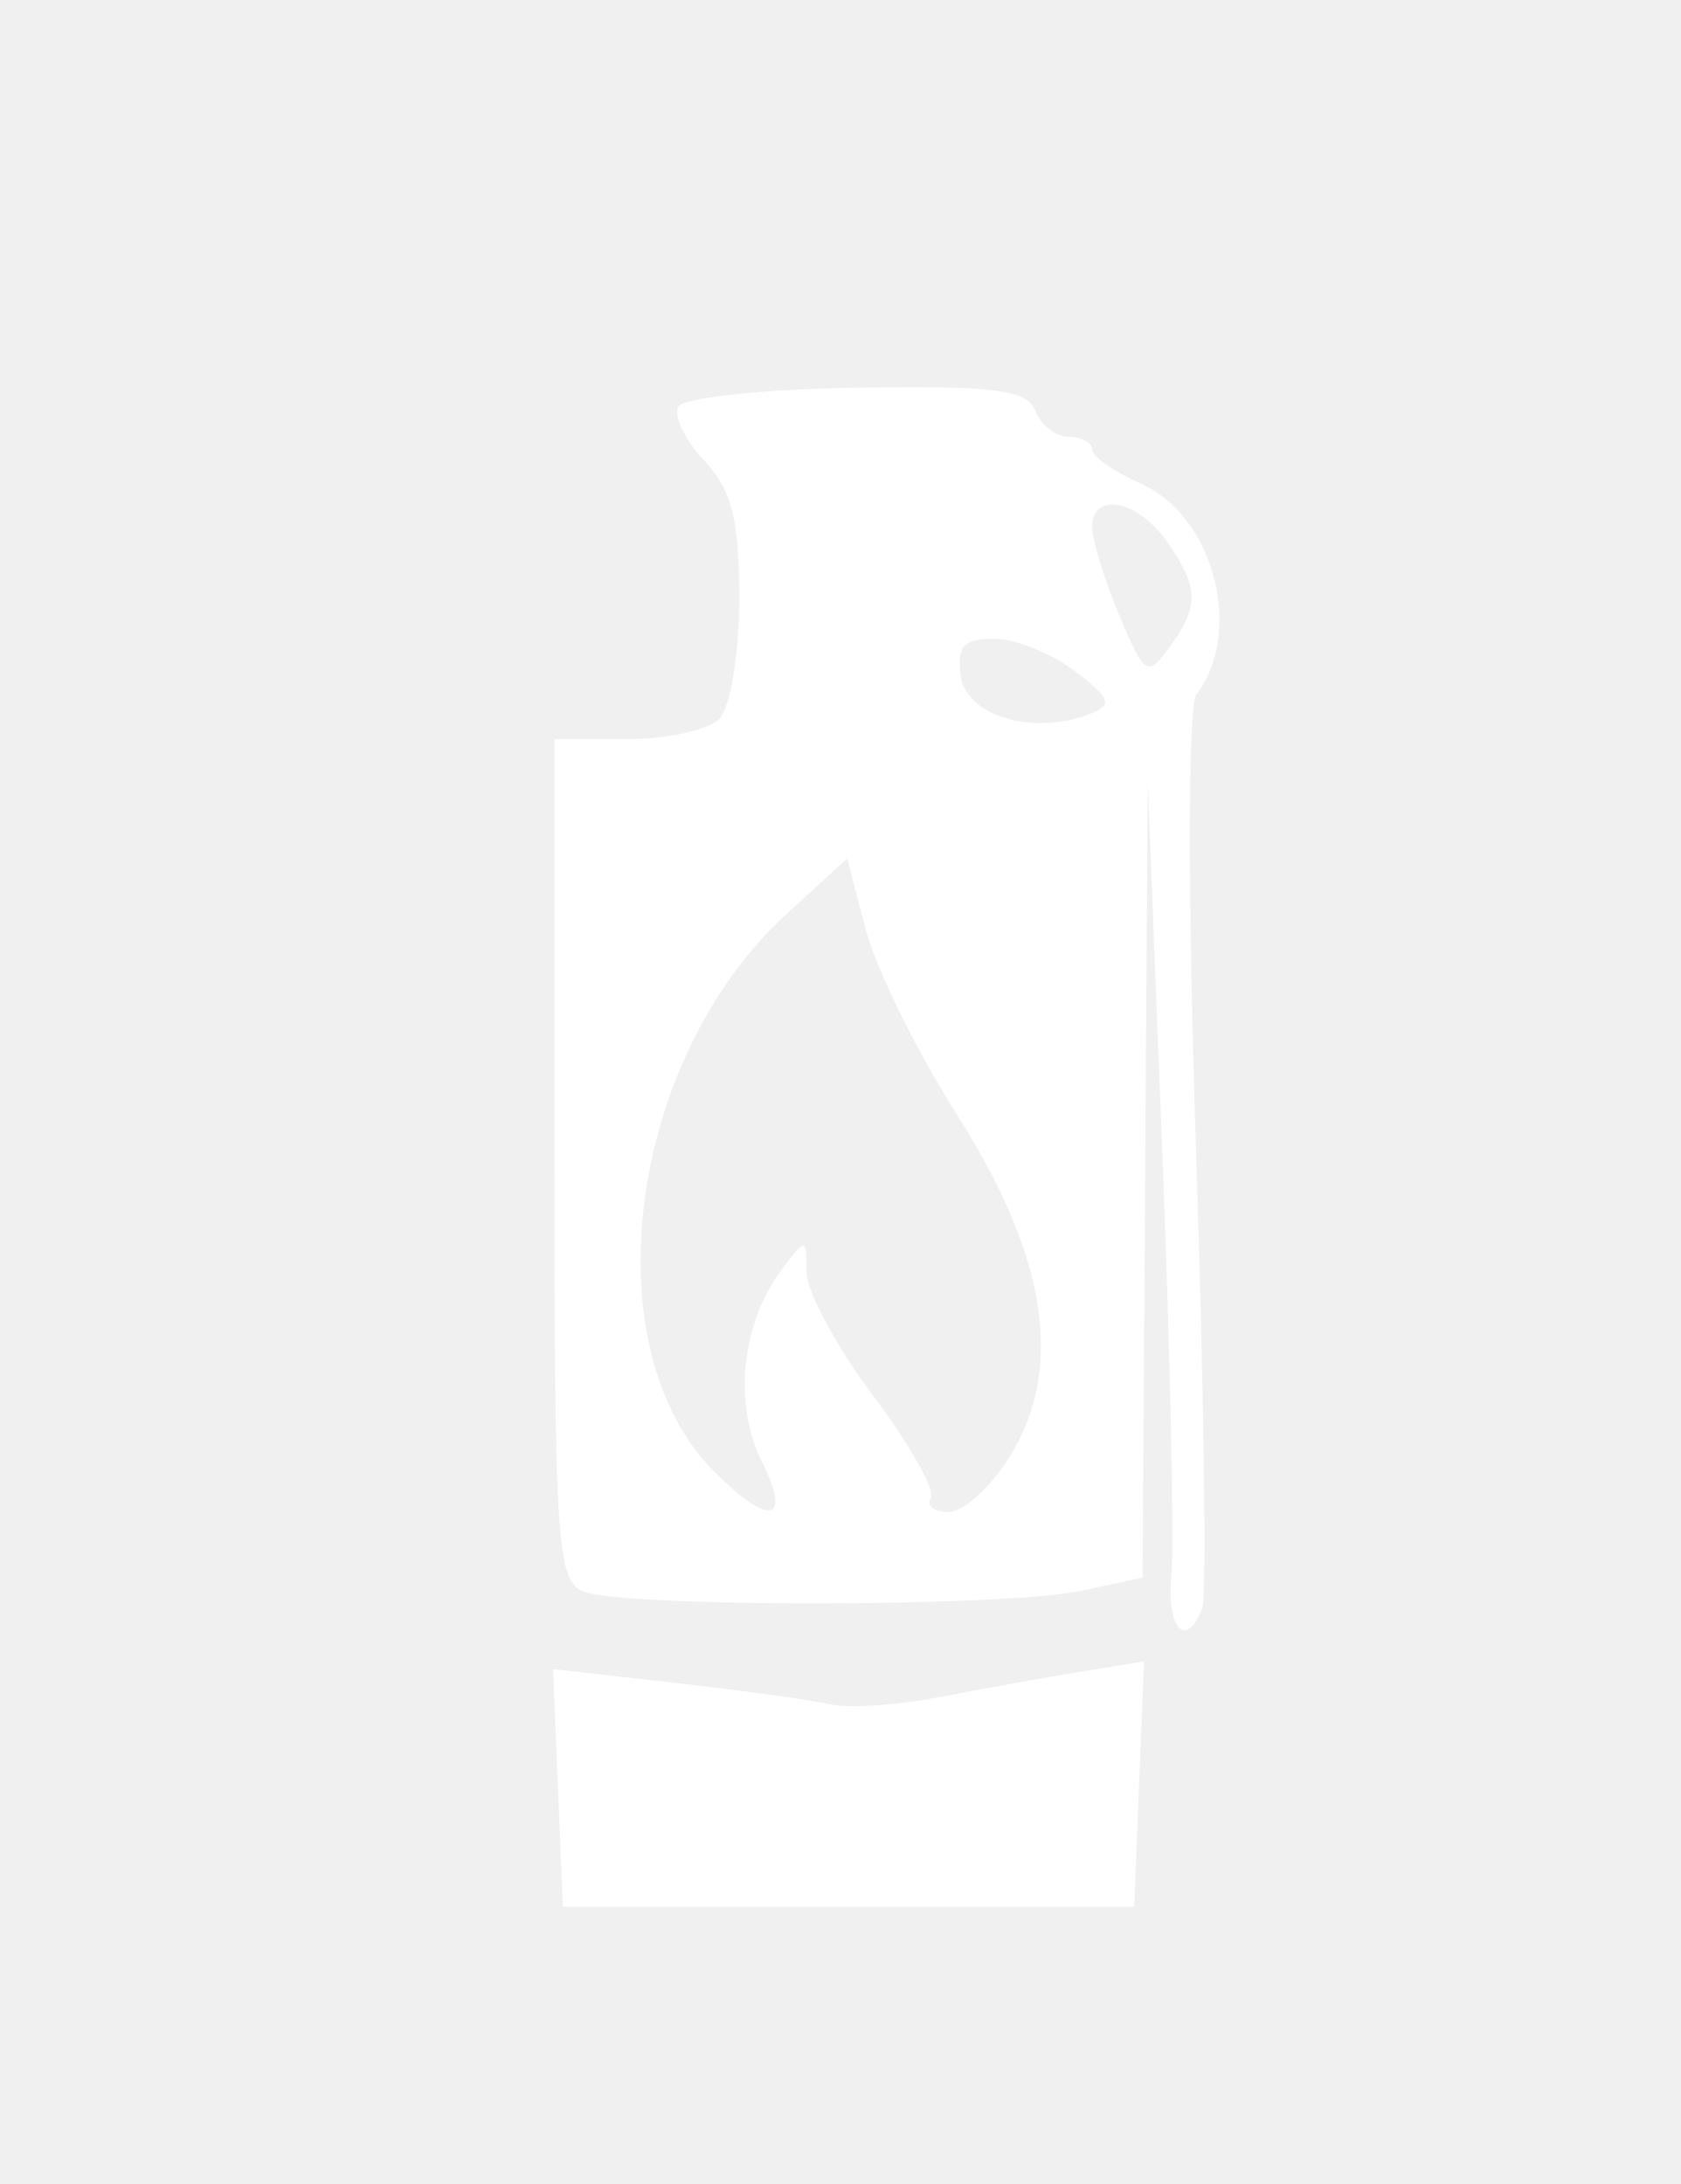
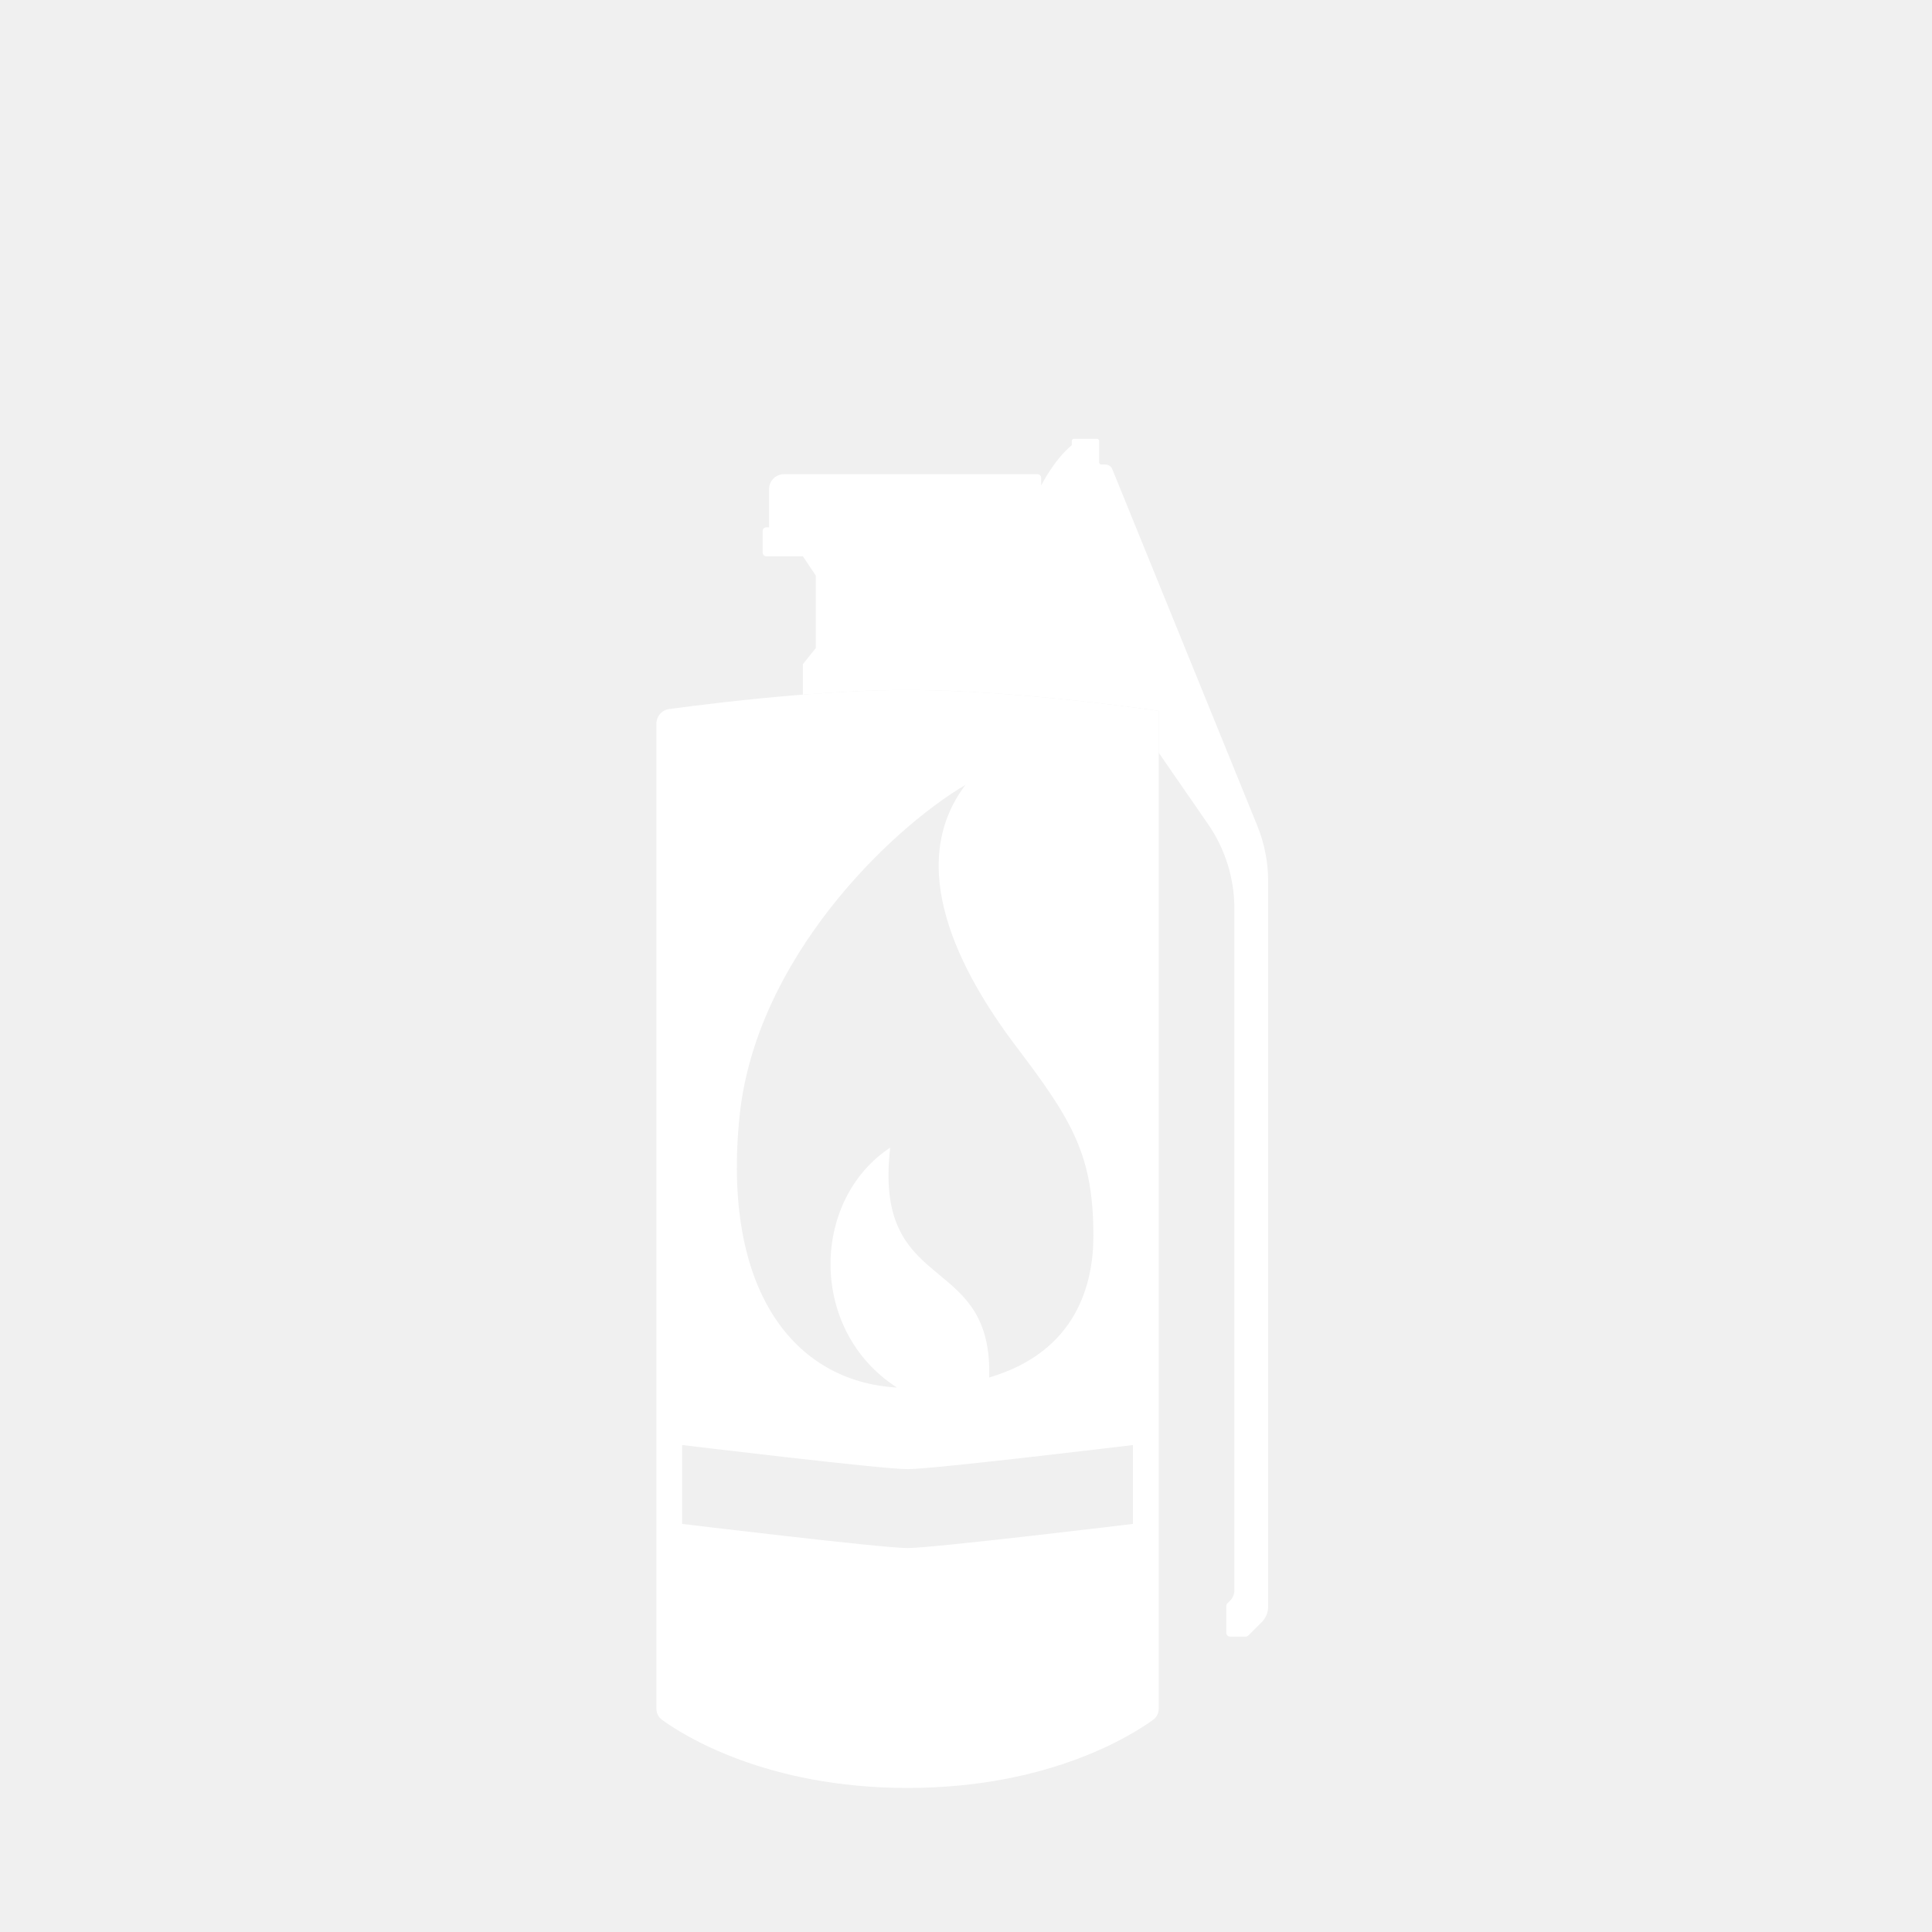
- <svg xmlns="http://www.w3.org/2000/svg" viewBox="0 0 100 130" version="1.1" fill="white">
-   <path d="M 40.382 24.191 C 40.057 24.717, 40.738 26.156, 41.895 27.388 C 43.551 29.151, 44 30.906, 44 35.614 C 44 38.937, 43.466 42.134, 42.800 42.800 C 42.140 43.460, 39.665 44, 37.300 44 L 33 44 33 69.031 C 33 91.946, 33.148 94.120, 34.750 94.740 C 37.209 95.691, 59.724 95.665, 64.250 94.705 L 68 93.909 68.154 70.205 L 68.309 46.500 69.174 68.500 C 69.650 80.600, 69.896 91.962, 69.720 93.750 C 69.407 96.947, 70.593 98.224, 71.553 95.722 C 71.823 95.020, 71.656 82.757, 71.183 68.472 C 70.691 53.627, 70.698 42.008, 71.199 41.352 C 74.051 37.617, 72.248 30.720, 67.919 28.804 C 66.313 28.093, 65 27.172, 65 26.756 C 65 26.340, 64.373 26, 63.607 26 C 62.841 26, 61.948 25.307, 61.623 24.460 C 61.139 23.199, 59.211 22.948, 51.002 23.077 C 45.486 23.163, 40.707 23.665, 40.382 24.191 M 65 31.378 C 65 32.136, 65.722 34.484, 66.604 36.595 C 68.117 40.216, 68.288 40.326, 69.604 38.526 C 71.390 36.085, 71.361 34.960, 69.443 32.223 C 67.714 29.754, 65 29.238, 65 31.378 M 57.180 40.250 C 57.518 42.623, 61.482 43.796, 64.828 42.513 C 66.254 41.965, 66.137 41.607, 63.993 39.960 C 62.622 38.907, 60.456 38.034, 59.180 38.022 C 57.342 38.005, 56.927 38.467, 57.180 40.250 M 46.802 54.415 C 37.360 63.065, 35.147 80.238, 42.524 87.615 C 45.824 90.915, 47.145 90.598, 45.322 86.945 C 43.628 83.549, 44.141 78.719, 46.532 75.559 C 47.974 73.653, 48 73.655, 48 75.708 C 48 76.858, 49.781 80.169, 51.957 83.065 C 54.133 85.961, 55.681 88.707, 55.398 89.166 C 55.114 89.624, 55.590 90, 56.456 90 C 57.321 90, 58.948 88.537, 60.070 86.750 C 63.361 81.509, 62.350 74.845, 56.981 66.392 C 54.573 62.602, 52.113 57.608, 51.516 55.296 L 50.429 51.092 46.802 54.415 M 33.210 106.426 L 33.500 113.500 50.500 113.500 L 67.500 113.500 67.795 106.196 L 68.090 98.893 64.295 99.511 C 62.208 99.852, 58.441 100.529, 55.925 101.017 C 53.408 101.505, 50.483 101.700, 49.425 101.451 C 48.366 101.202, 44.219 100.628, 40.210 100.175 L 32.919 99.352 33.210 106.426" stroke="none" fill-rule="evenodd" />
+ <svg xmlns="http://www.w3.org/2000/svg" width="80" height="80" viewBox="0 0 80 80" fill="none">
+   <path d="M37.58 28.569C42.113 28.569 47.98 29.435 47.98 29.435V31.169L50.021 34.123C50.732 35.151 51.113 36.371 51.113 37.621V65.847C51.113 66.01 51.048 66.167 50.933 66.282L50.825 66.39C50.796 66.419 50.78 66.458 50.78 66.499V67.615C50.78 67.7 50.849 67.769 50.933 67.769H51.583C51.623 67.769 51.663 67.752 51.691 67.723L52.243 67.172C52.416 66.999 52.513 66.764 52.513 66.519V36.505C52.513 35.71 52.359 34.923 52.06 34.187L46.058 19.427C46.011 19.311 45.898 19.235 45.773 19.235H45.605C45.554 19.235 45.513 19.194 45.513 19.143V18.261C45.513 18.21 45.472 18.169 45.421 18.169H44.472C44.421 18.169 44.38 18.21 44.38 18.261V18.435C43.646 19.035 43.113 20.102 43.113 20.102V19.789C43.113 19.704 43.044 19.635 42.959 19.635H32.462C32.122 19.635 31.846 19.911 31.846 20.25V21.835H31.733C31.649 21.835 31.58 21.904 31.58 21.989V22.881C31.58 22.966 31.649 23.035 31.733 23.035H33.246L33.78 23.835V26.835L33.246 27.502V28.762C34.678 28.65 36.191 28.569 37.58 28.569Z" fill="white" />
+   <path fill-rule="evenodd" clip-rule="evenodd" d="M33.246 28.762C30.842 28.952 28.668 29.23 27.704 29.361C27.402 29.403 27.18 29.661 27.18 29.966V70.75C27.18 70.931 27.257 71.101 27.403 71.207C28.278 71.844 31.712 74.035 37.58 74.035C43.448 74.035 46.881 71.844 47.756 71.207C47.902 71.101 47.98 70.931 47.98 70.75V31.169V29.435C47.98 29.435 42.113 28.569 37.58 28.569C36.191 28.569 34.678 28.65 33.246 28.762ZM37.58 64.102C36.513 64.102 28.246 63.102 28.246 63.102V59.835C28.246 59.835 36.513 60.835 37.58 60.835C38.646 60.835 46.913 59.835 46.913 59.835V63.102C46.913 63.102 38.646 64.102 37.58 64.102ZM42.082 43.338C44.408 46.406 45.275 47.832 45.275 51.182C45.275 53.136 44.598 55.971 40.959 57.039C41.034 54.558 39.968 53.675 38.895 52.788C37.693 51.792 36.482 50.79 36.861 47.52C33.57 49.697 33.471 55.092 37.14 57.455C32.87 57.213 29.883 53.412 30.625 46.208C31.297 39.69 36.861 34.339 39.979 32.499C37.43 35.865 39.756 40.269 42.082 43.338Z" fill="white" />
</svg>
